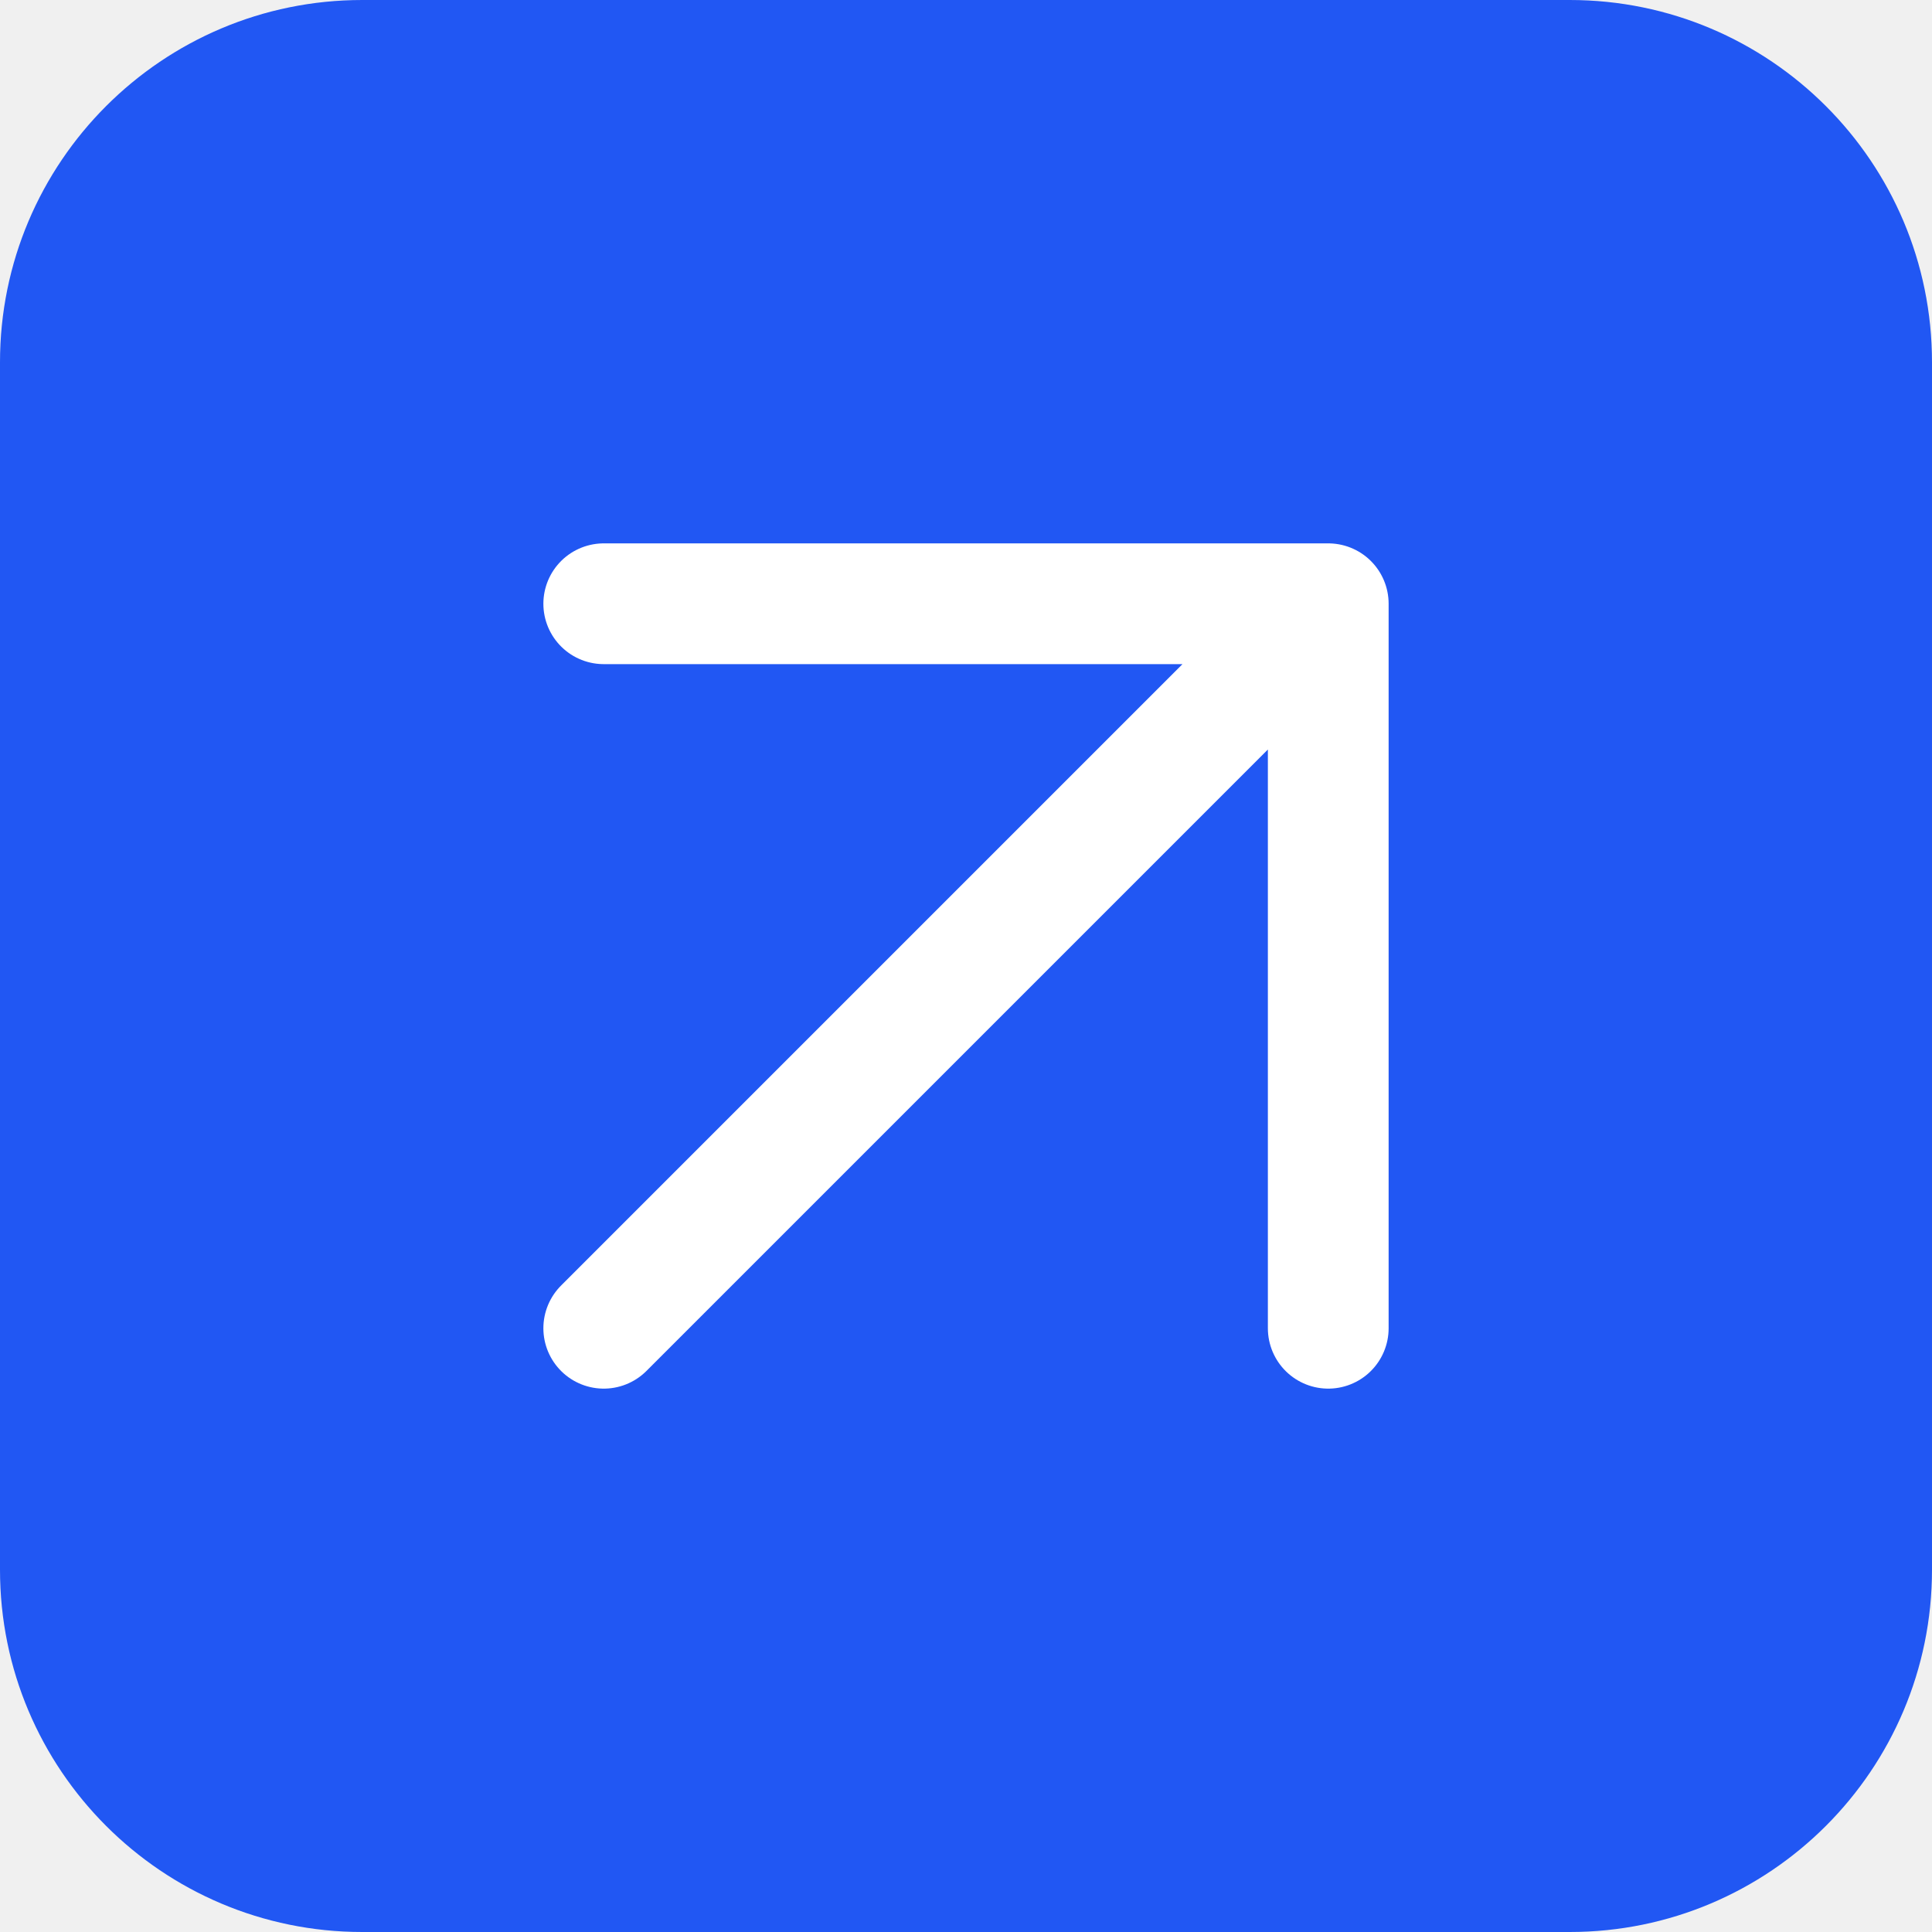
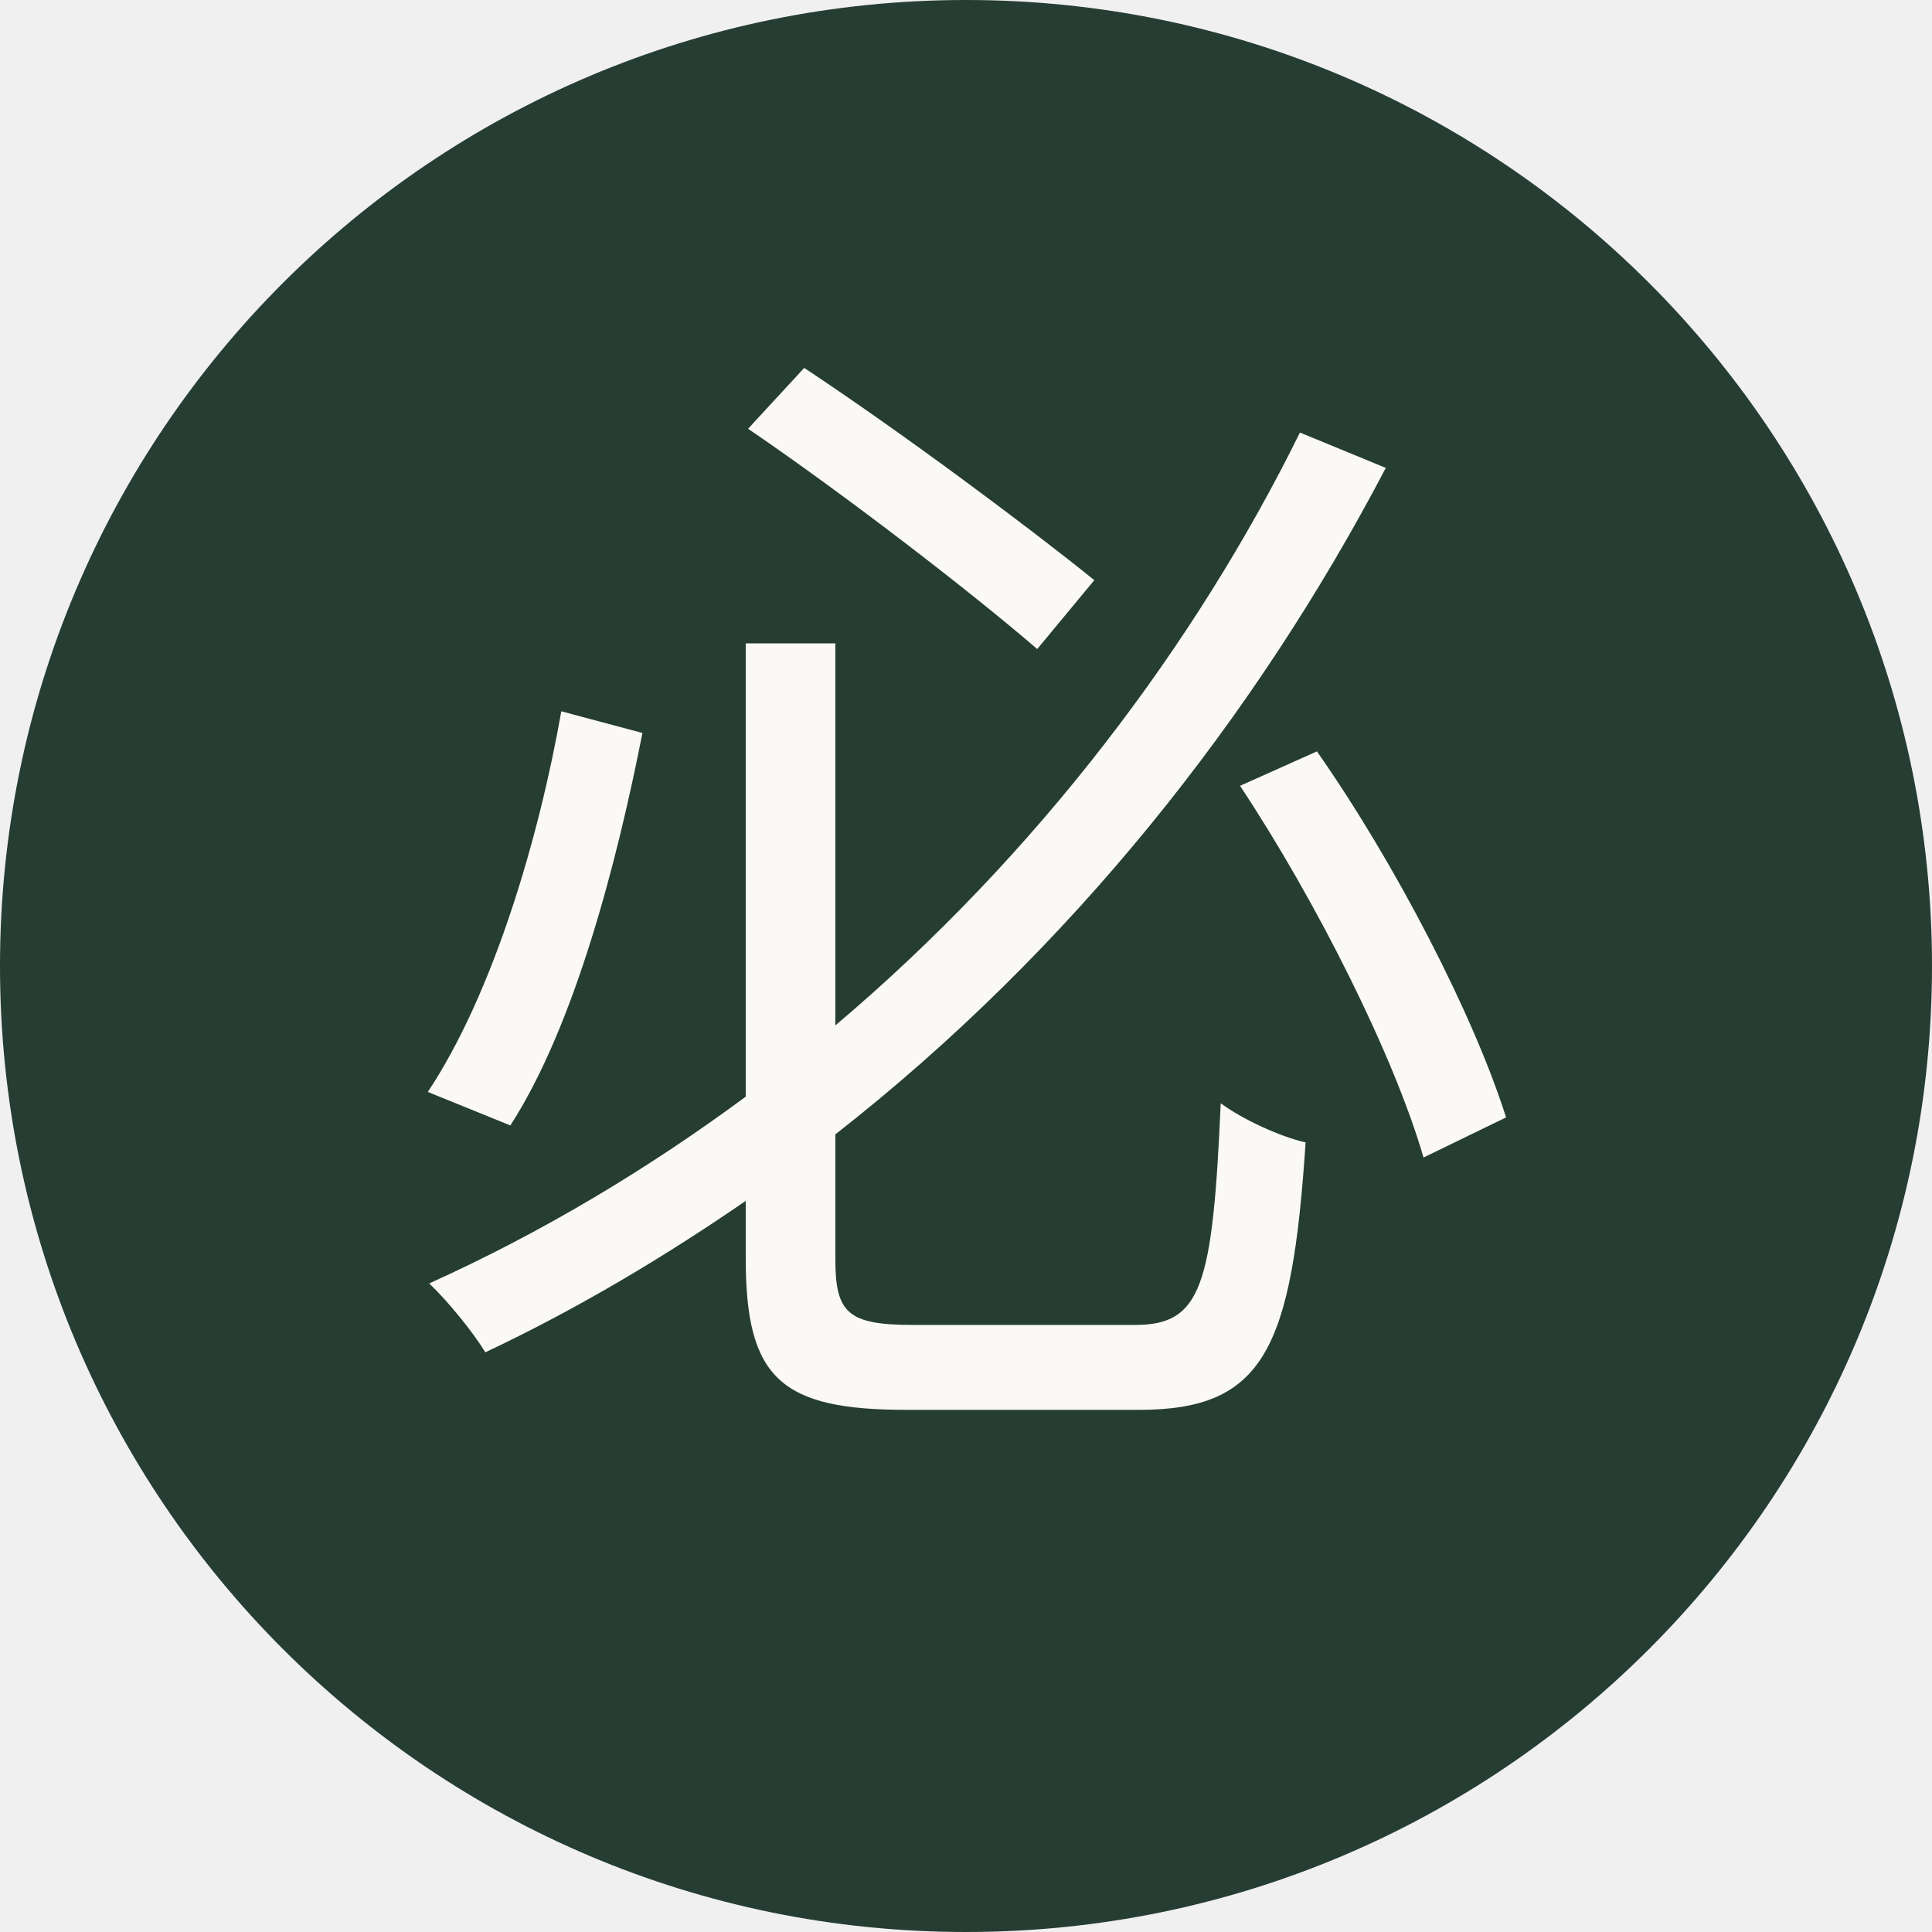
<svg xmlns="http://www.w3.org/2000/svg" viewBox="0 0 64 64">
-   <rect width="64" height="64" rx="12" fill="#2157F3" />
-   <path d="M20 44 44 20M20 20h24v24" fill="none" stroke="#fff" stroke-width="4" stroke-linecap="round" stroke-linejoin="round" />
+   <rect width="64" height="64" rx="32" fill="#263d33" />
+   <text x="32" y="44" text-anchor="middle" font-size="38" fill="#faf9f5" font-family="serif">必</text>
</svg>
